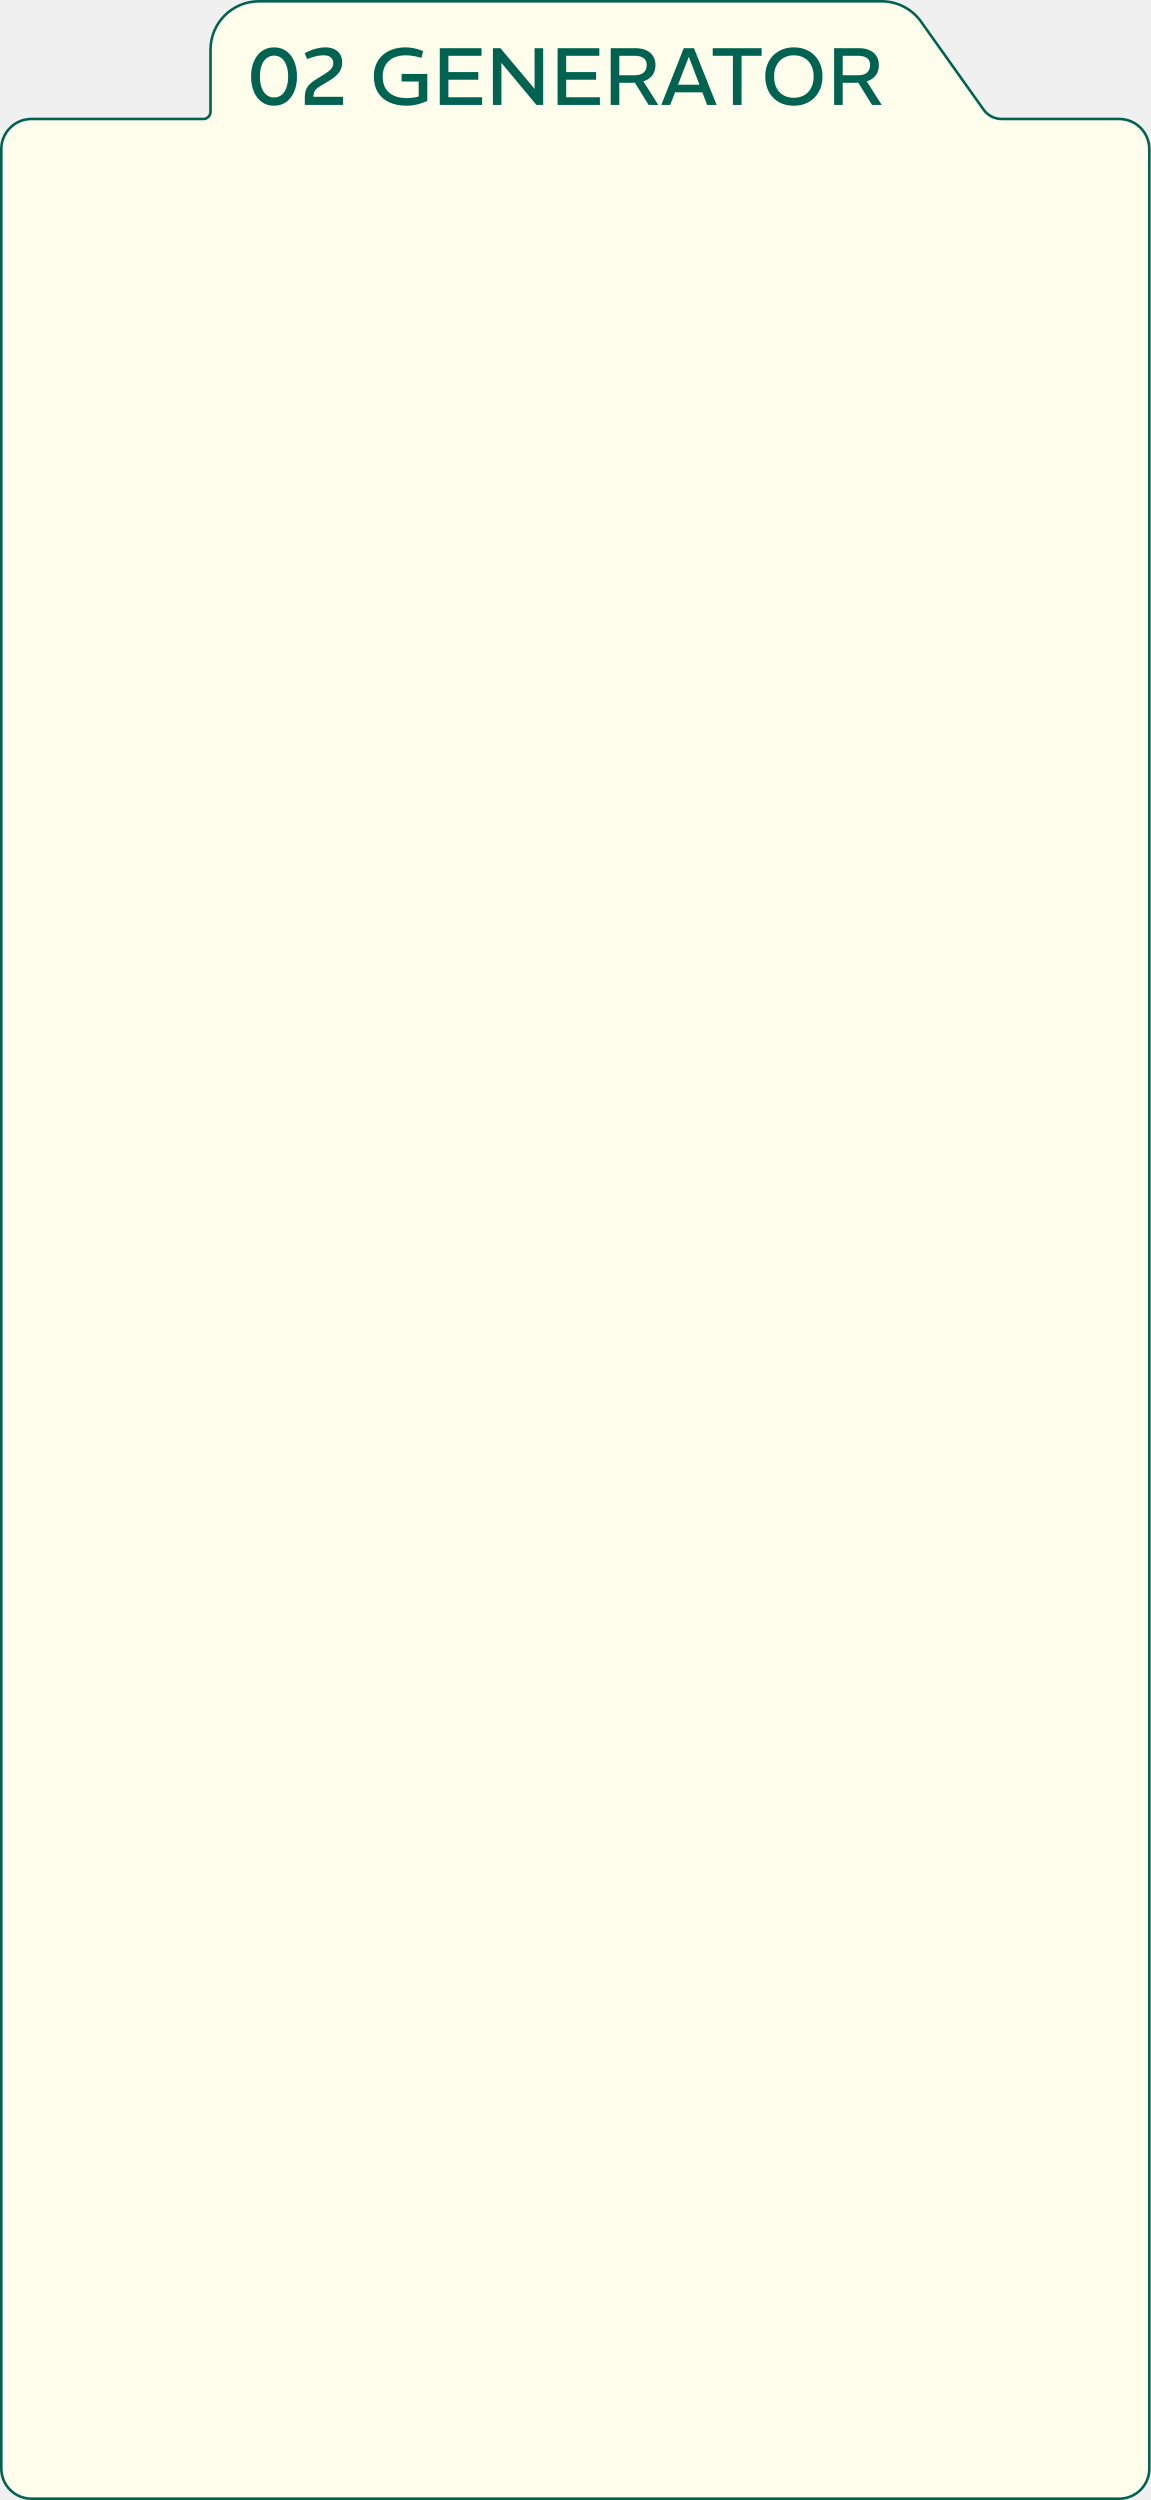
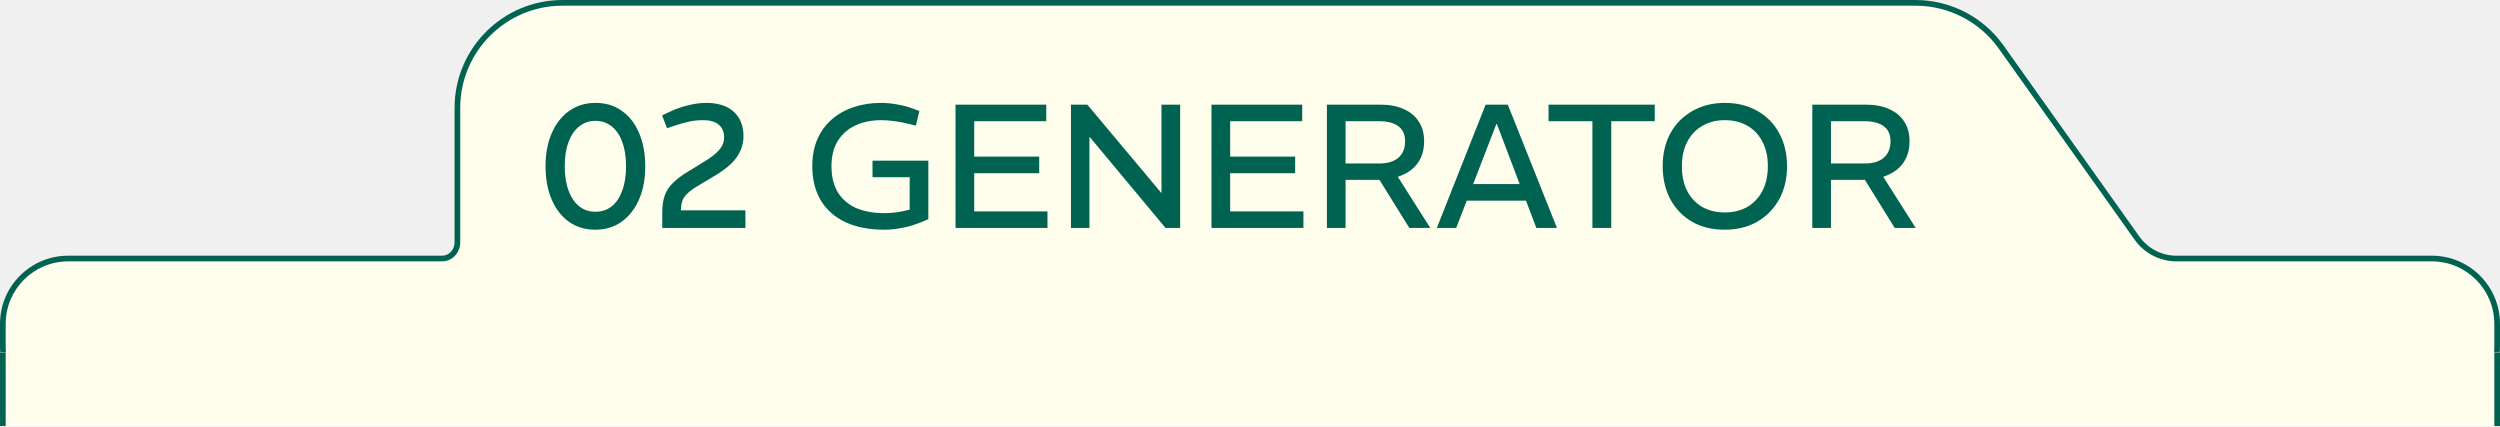
- <svg xmlns="http://www.w3.org/2000/svg" width="440" height="956" viewBox="0 0 440 956" fill="none">
+ <svg xmlns="http://www.w3.org/2000/svg" width="440" height="75" viewBox="0 0 440 75" fill="none">
  <mask id="path-1-inside-1_888_2029" fill="white">
-     <path fill-rule="evenodd" clip-rule="evenodd" d="M99 0C88.507 0 80 8.507 80 19V42.677V42.677C80 43.915 79.05 45 77.812 45H12C5.373 45 0 50.373 0 57V944C0 950.627 5.373 956 12 956H428C434.627 956 440 950.627 440 944V57C440 50.373 434.627 45 428 45H383.053C380.463 45 378.034 43.746 376.533 41.636L352.613 7.991C349.049 2.978 343.279 0 337.128 0H99Z" />
+     <path fill-rule="evenodd" clip-rule="evenodd" d="M99 0C88.507 0 80 8.507 80 19V42.677V42.677C80 43.915 79.05 45 77.812 45H12C5.373 45 0 50.373 0 57V61C0 67.627 5.373 73 12 73H428C434.627 73 440 67.627 440 61V57C440 50.373 434.627 45 428 45H383.053C380.463 45 378.034 43.746 376.533 41.636L352.613 7.991C349.049 2.978 343.279 0 337.128 0H99Z" />
  </mask>
-   <path fill-rule="evenodd" clip-rule="evenodd" d="M99 0C88.507 0 80 8.507 80 19V42.677V42.677C80 43.915 79.05 45 77.812 45H12C5.373 45 0 50.373 0 57V944C0 950.627 5.373 956 12 956H428C434.627 956 440 950.627 440 944V57C440 50.373 434.627 45 428 45H383.053C380.463 45 378.034 43.746 376.533 41.636L352.613 7.991C349.049 2.978 343.279 0 337.128 0H99Z" fill="#FFFDEB" />
-   <path d="M352.613 7.991L351.798 8.57L351.798 8.57L352.613 7.991ZM376.533 41.636L375.718 42.215L376.533 41.636ZM81 19C81 9.059 89.059 1 99 1V-1C87.954 -1 79 7.954 79 19H81ZM81 42.677V19H79V42.677H81ZM12 46H77.812V44H12V46ZM1 57C1 50.925 5.925 46 12 46V44C4.82 44 -1 49.82 -1 57H1ZM1 944V57H-1V944H1ZM12 955C5.925 955 1 950.075 1 944H-1C-1 951.18 4.82 957 12 957V955ZM428 955H12V957H428V955ZM439 944C439 950.075 434.075 955 428 955V957C435.18 957 441 951.18 441 944H439ZM439 57V944H441V57H439ZM428 46C434.075 46 439 50.925 439 57H441C441 49.82 435.18 44 428 44V46ZM383.053 46H428V44H383.053V46ZM351.798 8.57L375.718 42.215L377.348 41.056L353.428 7.411L351.798 8.57ZM337.128 1C342.955 1 348.422 3.821 351.798 8.57L353.428 7.411C349.676 2.134 343.602 -1 337.128 -1V1ZM99 1H337.128V-1H99V1ZM383.053 44C380.787 44 378.661 42.903 377.348 41.056L375.718 42.215C377.406 44.59 380.139 46 383.053 46V44ZM79 42.677C79 43.442 78.421 44 77.812 44V46C79.678 46 81 44.388 81 42.677H79Z" fill="#006351" mask="url(#path-1-inside-1_888_2029)" />
+   <path fill-rule="evenodd" clip-rule="evenodd" d="M99 0C88.507 0 80 8.507 80 19V42.677V42.677C80 43.915 79.05 45 77.812 45H12C5.373 45 0 50.373 0 57V61C0 67.627 5.373 73 12 73H428C434.627 73 440 67.627 440 61V57C440 50.373 434.627 45 428 45H383.053C380.463 45 378.034 43.746 376.533 41.636L352.613 7.991C349.049 2.978 343.279 0 337.128 0H99Z" fill="#FFFDEB" />
+   <path d="M352.613 7.991L351.798 8.57L351.798 8.57L352.613 7.991ZM376.533 41.636L375.718 42.215L376.533 41.636ZM81 19C81 9.059 89.059 1 99 1V-1C87.954 -1 79 7.954 79 19H81ZM81 42.677V19H79V42.677H81ZM12 46H77.812V44H12V46ZM1 57C1 50.925 5.925 46 12 46V44C4.82 44 -1 49.82 -1 57H1ZM1 61V57H-1V61H1ZM12 72C5.925 72 1 67.075 1 61H-1C-1 68.18 4.82 74 12 74V72ZM428 72H12V74H428V72ZM439 61C439 67.075 434.075 72 428 72V74C435.18 74 441 68.18 441 61H439ZM439 57V61H441V57H439ZM428 46C434.075 46 439 50.925 439 57H441C441 49.82 435.18 44 428 44V46ZM383.053 46H428V44H383.053V46ZM351.798 8.57L375.718 42.215L377.348 41.056L353.428 7.411L351.798 8.57ZM337.128 1C342.955 1 348.422 3.821 351.798 8.57L353.428 7.411C349.676 2.134 343.602 -1 337.128 -1V1ZM99 1H337.128V-1H99V1ZM383.053 44C380.787 44 378.661 42.903 377.348 41.056L375.718 42.215C377.406 44.59 380.139 46 383.053 46V44ZM79 42.677C79 43.442 78.421 44 77.812 44V46C79.678 46 81 44.388 81 42.677H79Z" fill="#006351" mask="url(#path-1-inside-1_888_2029)" />
  <path d="M104.757 40.429C103 40.429 101.461 39.964 100.138 39.034C98.836 38.104 97.823 36.802 97.1 35.128C96.377 33.454 96.015 31.49 96.015 29.238C96.015 27.006 96.387 25.053 97.131 23.379C97.875 21.705 98.898 20.413 100.2 19.504C101.523 18.574 103.062 18.109 104.819 18.109C106.596 18.109 108.136 18.574 109.438 19.504C110.761 20.434 111.773 21.736 112.476 23.41C113.199 25.084 113.561 27.037 113.561 29.269C113.561 31.521 113.189 33.485 112.445 35.159C111.701 36.833 110.668 38.135 109.345 39.065C108.043 39.974 106.514 40.429 104.757 40.429ZM104.788 37.267C105.883 37.267 106.834 36.957 107.64 36.337C108.446 35.696 109.066 34.776 109.5 33.578C109.955 32.379 110.182 30.943 110.182 29.269C110.182 27.574 109.955 26.138 109.5 24.96C109.066 23.761 108.446 22.852 107.64 22.232C106.834 21.591 105.883 21.271 104.788 21.271C103.713 21.271 102.773 21.591 101.967 22.232C101.161 22.852 100.531 23.761 100.076 24.96C99.621 26.138 99.394 27.574 99.394 29.269C99.394 30.943 99.621 32.379 100.076 33.578C100.531 34.776 101.161 35.696 101.967 36.337C102.773 36.957 103.713 37.267 104.788 37.267ZM116.561 40.119V37.36C116.561 36.202 116.706 35.221 116.995 34.415C117.285 33.588 117.76 32.854 118.421 32.214C119.083 31.552 119.94 30.901 120.994 30.261L123.97 28.432C125.19 27.688 126.068 26.995 126.605 26.355C127.163 25.714 127.442 24.97 127.442 24.123C127.442 23.213 127.132 22.49 126.512 21.953C125.892 21.415 124.983 21.147 123.784 21.147C122.916 21.147 122.09 21.229 121.304 21.395C120.54 21.56 119.692 21.798 118.762 22.108L117.398 22.573L116.53 20.31L117.832 19.69C118.969 19.152 120.085 18.76 121.18 18.512C122.276 18.243 123.34 18.109 124.373 18.109C125.717 18.109 126.864 18.336 127.814 18.791C128.786 19.245 129.53 19.907 130.046 20.775C130.584 21.643 130.852 22.707 130.852 23.968C130.852 24.939 130.656 25.828 130.263 26.634C129.891 27.44 129.344 28.184 128.62 28.866C127.897 29.548 127.019 30.199 125.985 30.819L122.73 32.772C121.78 33.33 121.056 33.908 120.56 34.508C120.085 35.107 119.847 35.944 119.847 37.019V37.825L119.444 37.019H131.193V40.119H116.561ZM155.64 40.429C152.974 40.429 150.69 39.984 148.789 39.096C146.908 38.207 145.462 36.926 144.449 35.252C143.457 33.578 142.961 31.573 142.961 29.238C142.961 27.419 143.271 25.817 143.891 24.433C144.511 23.048 145.369 21.891 146.464 20.961C147.58 20.01 148.872 19.297 150.339 18.822C151.806 18.346 153.367 18.109 155.02 18.109C155.991 18.109 156.963 18.202 157.934 18.388C158.926 18.553 159.887 18.811 160.817 19.163L161.809 19.535L161.189 22.108L160.042 21.829C159.174 21.601 158.327 21.436 157.5 21.333C156.673 21.209 155.878 21.147 155.113 21.147C153.439 21.147 151.941 21.446 150.618 22.046C149.295 22.645 148.252 23.544 147.487 24.743C146.722 25.941 146.34 27.45 146.34 29.269C146.34 31.046 146.702 32.555 147.425 33.795C148.169 35.014 149.233 35.944 150.618 36.585C152.023 37.205 153.708 37.515 155.671 37.515C156.353 37.515 157.076 37.463 157.841 37.36C158.606 37.256 159.36 37.101 160.104 36.895V31.191H153.563V28.277H163.39V38.569C162.646 38.92 161.84 39.24 160.972 39.53C160.125 39.819 159.246 40.036 158.337 40.181C157.428 40.346 156.529 40.429 155.64 40.429ZM168.174 40.119V18.419H184.139V21.333H171.46V27.564H182.899V30.478H171.46V37.205H184.356V40.119H168.174ZM188.488 40.119V18.419H191.371L204.36 33.919H204.422V18.419H207.708V40.119H205.135L191.805 24.123H191.743V40.119H188.488ZM213.221 40.119V18.419H229.186V21.333H216.507V27.564H227.946V30.478H216.507V37.205H229.403V40.119H213.221ZM233.534 40.119V18.419H242.989C244.56 18.419 245.914 18.677 247.05 19.194C248.187 19.69 249.065 20.413 249.685 21.364C250.326 22.314 250.646 23.482 250.646 24.867C250.646 25.962 250.45 26.933 250.057 27.781C249.665 28.628 249.096 29.341 248.352 29.92C247.629 30.478 246.74 30.912 245.686 31.222C244.632 31.511 243.434 31.656 242.09 31.656H236.82V40.119H233.534ZM248.042 40.119L242.462 31.129L245.593 30.447L251.731 40.119H248.042ZM236.82 28.773H242.772C244.198 28.773 245.304 28.442 246.089 27.781C246.895 27.099 247.298 26.127 247.298 24.867C247.298 23.668 246.895 22.779 246.089 22.201C245.304 21.622 244.167 21.333 242.679 21.333H236.82V28.773ZM252.882 40.119L261.469 18.419H265.375L274.024 40.119H270.397L263.453 21.829H263.36L256.292 40.119H252.882ZM257.625 35.314V32.4H269.157V35.314H257.625ZM280.263 40.119V21.333H272.544V18.419H291.237V21.333H283.58V40.119H280.263ZM303.545 40.429C301.354 40.429 299.443 39.964 297.81 39.034C296.177 38.083 294.906 36.771 293.997 35.097C293.088 33.402 292.633 31.449 292.633 29.238C292.633 27.047 293.088 25.115 293.997 23.441C294.927 21.767 296.219 20.465 297.872 19.535C299.525 18.584 301.416 18.109 303.545 18.109C305.756 18.109 307.678 18.584 309.311 19.535C310.964 20.465 312.246 21.777 313.155 23.472C314.064 25.146 314.519 27.078 314.519 29.269C314.519 31.459 314.054 33.402 313.124 35.097C312.194 36.771 310.902 38.083 309.249 39.034C307.616 39.964 305.715 40.429 303.545 40.429ZM303.545 37.391C305.054 37.391 306.376 37.07 307.513 36.43C308.65 35.768 309.538 34.828 310.179 33.609C310.82 32.389 311.14 30.932 311.14 29.238C311.14 27.564 310.82 26.127 310.179 24.929C309.559 23.709 308.681 22.779 307.544 22.139C306.407 21.477 305.074 21.147 303.545 21.147C302.078 21.147 300.776 21.477 299.639 22.139C298.502 22.779 297.614 23.709 296.973 24.929C296.332 26.127 296.012 27.574 296.012 29.269C296.012 30.943 296.322 32.389 296.942 33.609C297.583 34.828 298.471 35.768 299.608 36.43C300.745 37.07 302.057 37.391 303.545 37.391ZM318.966 40.119V18.419H328.421C329.992 18.419 331.345 18.677 332.482 19.194C333.619 19.69 334.497 20.413 335.117 21.364C335.758 22.314 336.078 23.482 336.078 24.867C336.078 25.962 335.882 26.933 335.489 27.781C335.096 28.628 334.528 29.341 333.784 29.92C333.061 30.478 332.172 30.912 331.118 31.222C330.064 31.511 328.865 31.656 327.522 31.656H322.252V40.119H318.966ZM333.474 40.119L327.894 31.129L331.025 30.447L337.163 40.119H333.474ZM322.252 28.773H328.204C329.63 28.773 330.736 28.442 331.521 27.781C332.327 27.099 332.73 26.127 332.73 24.867C332.73 23.668 332.327 22.779 331.521 22.201C330.736 21.622 329.599 21.333 328.111 21.333H322.252V28.773Z" fill="#006351" />
+   <mask id="path-4-inside-2_888_2029" fill="white">
+     <path d="M0 62H440V75H0V62Z" />
+   </mask>
+   <path d="M0 62H440V75H0V62Z" fill="#FFFDEB" />
+   <path d="M439 62V75H441V62H439ZM1 75V62H-1V75H1Z" fill="#006351" mask="url(#path-4-inside-2_888_2029)" />
</svg>
